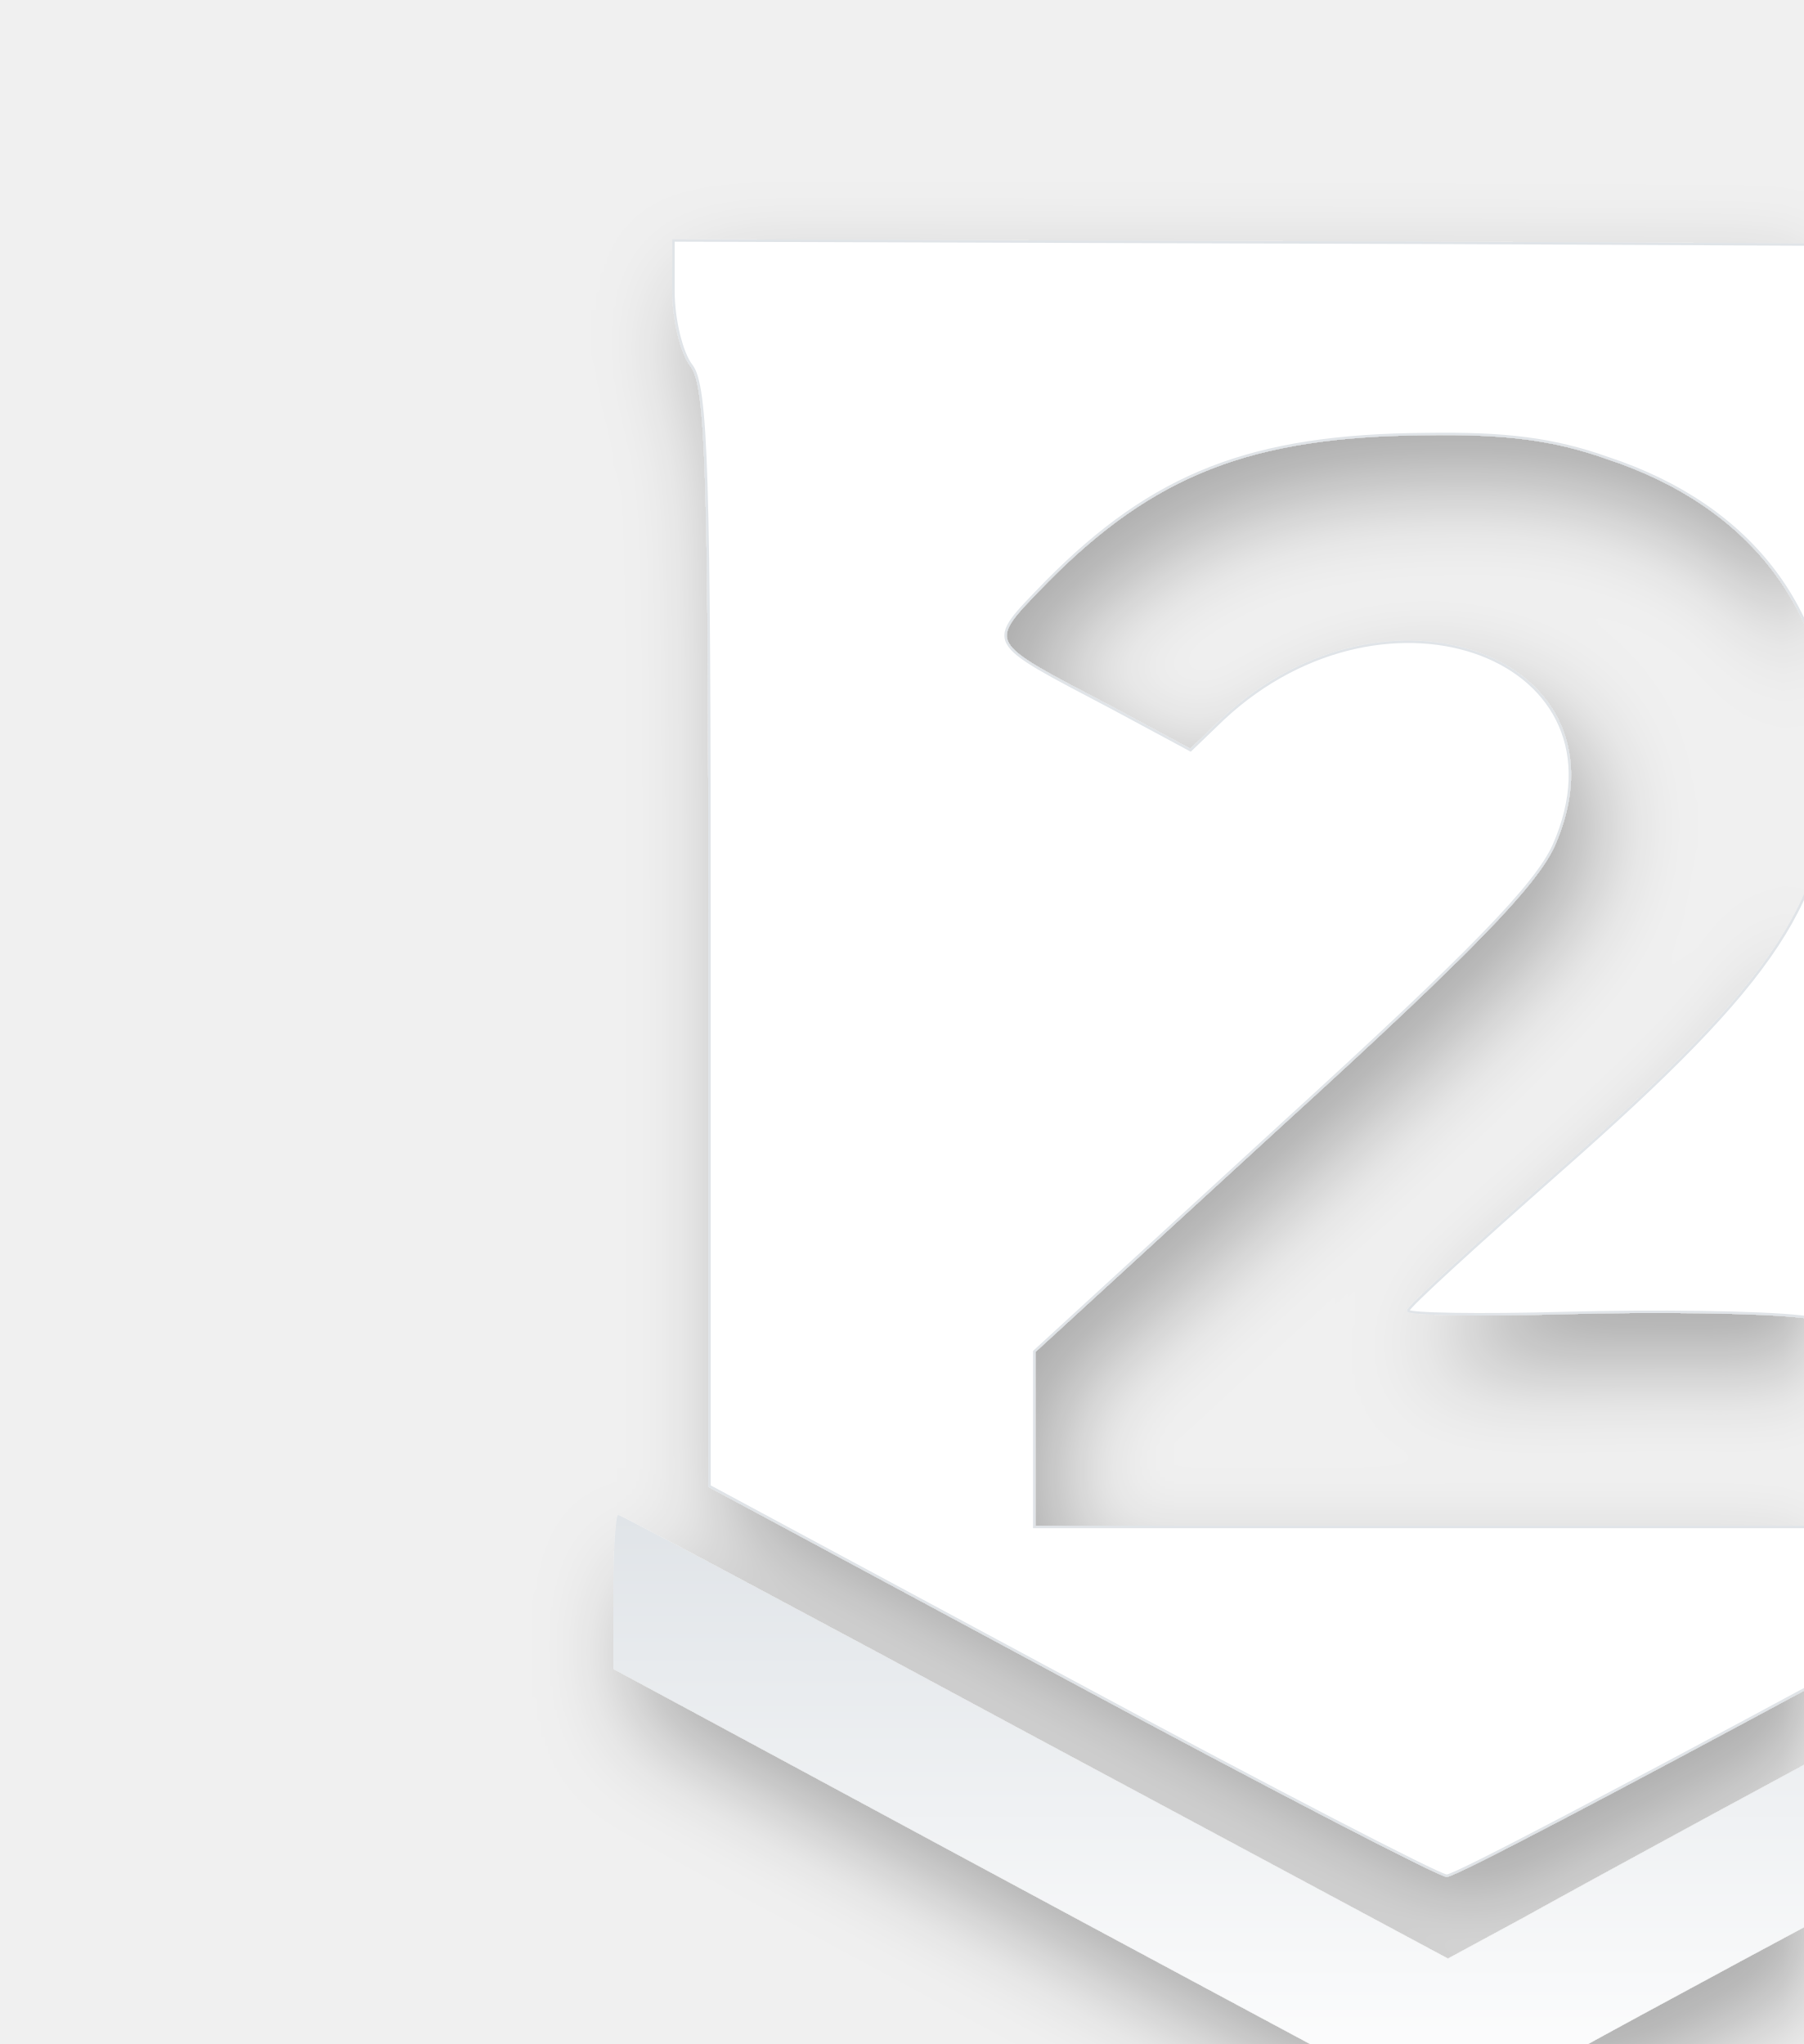
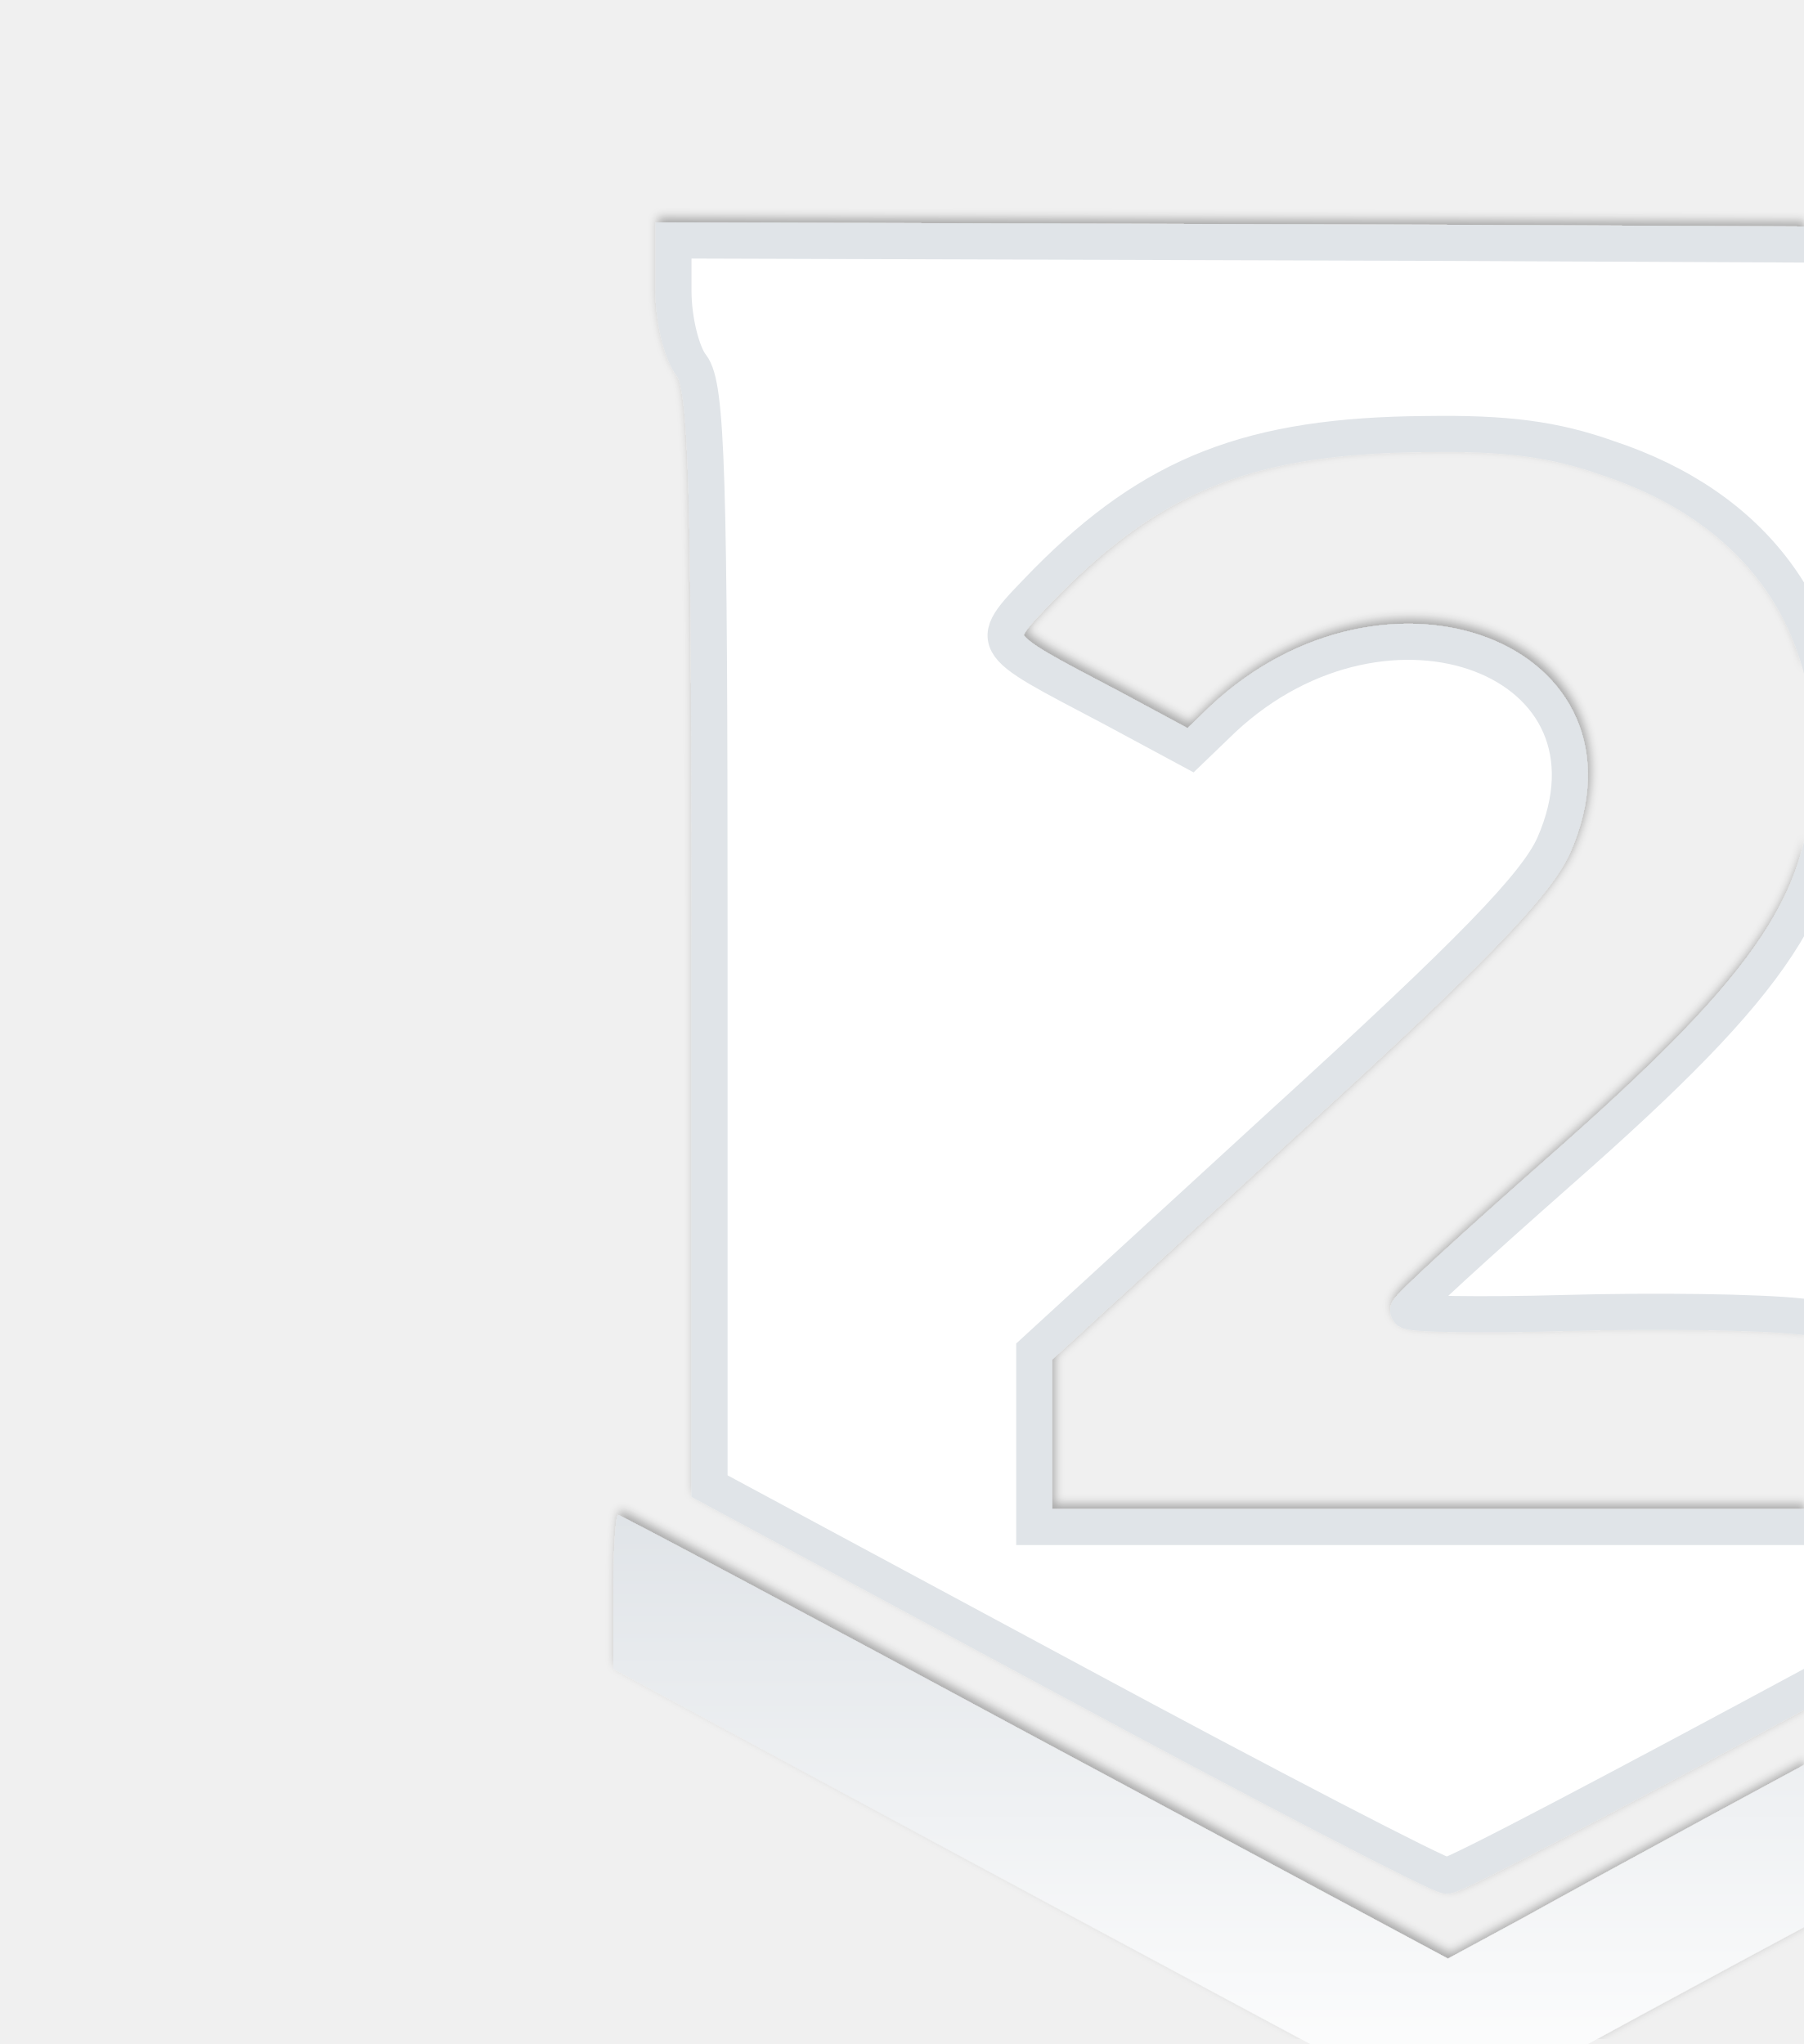
<svg xmlns="http://www.w3.org/2000/svg" viewBox="0 0 150 170">
  <defs>
    <linearGradient id="silverWhite" x1="0%" y1="0%" x2="0%" y2="100%">
      <stop offset="0%" stop-color="#FFFFFF" />
      <stop offset="100%" stop-color="#E0E4E8" />
    </linearGradient>
    <filter id="subtleShadow" x="-10%" y="-10%" width="130%" height="130%">
      <feDropShadow dx="2" dy="4" stdDeviation="4" flood-color="#000000" flood-opacity="0.3" />
    </filter>
  </defs>
-   <g filter="url(#subtleShadow)">
-     <path d="M560 1628 c0 -24 7 -52 15 -62 13 -17 15 -90 15 -476 l0 -456 301 -162 c165 -89 306 -162 312 -162 7 0 147 74 312 163 l300 162 3 460 c2 392 4 465 18 493 8 18 14 43 12 55 l-3 22 -642 3 -643 2 0 -42z m777 -139 c121 -40 188 -130 186 -249 -1 -118 -44 -184 -227 -345 -68 -60 -125 -112 -125 -115 -1 -3 59 -4 131 -2 73 2 161 1 196 -3 l62 -7 0 -84 0 -84 -350 0 -350 0 0 73 0 73 206 189 c158 144 211 199 226 232 68 155 -138 233 -275 105 l-27 -26 -65 35 c-108 57 -106 52 -55 105 89 90 170 122 316 123 66 1 106 -4 151 -20z" fill="#FFFFFF" stroke="#E0E4E8" stroke-width="2" transform="translate(0,187) scale(0.1,-0.1)" />
-     <path d="M510 546 l0 -64 278 -150 c152 -82 309 -166 348 -187 l70 -37 100 54 c54 30 210 114 347 187 l247 133 0 65 c0 58 -2 64 -17 59 -16 -6 -463 -246 -618 -332 l-61 -33 -343 184 c-189 102 -345 185 -347 185 -2 0 -4 -29 -4 -64z" fill="url(#silverWhite)" transform="translate(0,187) scale(0.1,-0.1)" />
+   <g transform="translate(0,187) scale(0.1,-0.1)" filter="url(#subtleShadow)">
+     <path d="M560 1628 c0 -24 7 -52 15 -62 13 -17 15 -90 15 -476 l0 -456 301 -162 c165 -89 306 -162 312 -162 7 0 147 74 312 163 l300 162 3 460 c2 392 4 465 18 493 8 18 14 43 12 55 l-3 22 -642 3 -643 2 0 -42z m777 -139 c121 -40 188 -130 186 -249 -1 -118 -44 -184 -227 -345 -68 -60 -125 -112 -125 -115 -1 -3 59 -4 131 -2 73 2 161 1 196 -3 l62 -7 0 -84 0 -84 -350 0 -350 0 0 73 0 73 206 189 c158 144 211 199 226 232 68 155 -138 233 -275 105 l-27 -26 -65 35 c-108 57 -106 52 -55 105 89 90 170 122 316 123 66 1 106 -4 151 -20z" fill="#FFFFFF" stroke="#E0E4E8" stroke-width="30" />
+     <path d="M510 546 l0 -64 278 -150 c152 -82 309 -166 348 -187 l70 -37 100 54 c54 30 210 114 347 187 l247 133 0 65 c0 58 -2 64 -17 59 -16 -6 -463 -246 -618 -332 l-61 -33 -343 184 c-189 102 -345 185 -347 185 -2 0 -4 -29 -4 -64z" fill="url(#silverWhite)" />
  </g>
</svg>
